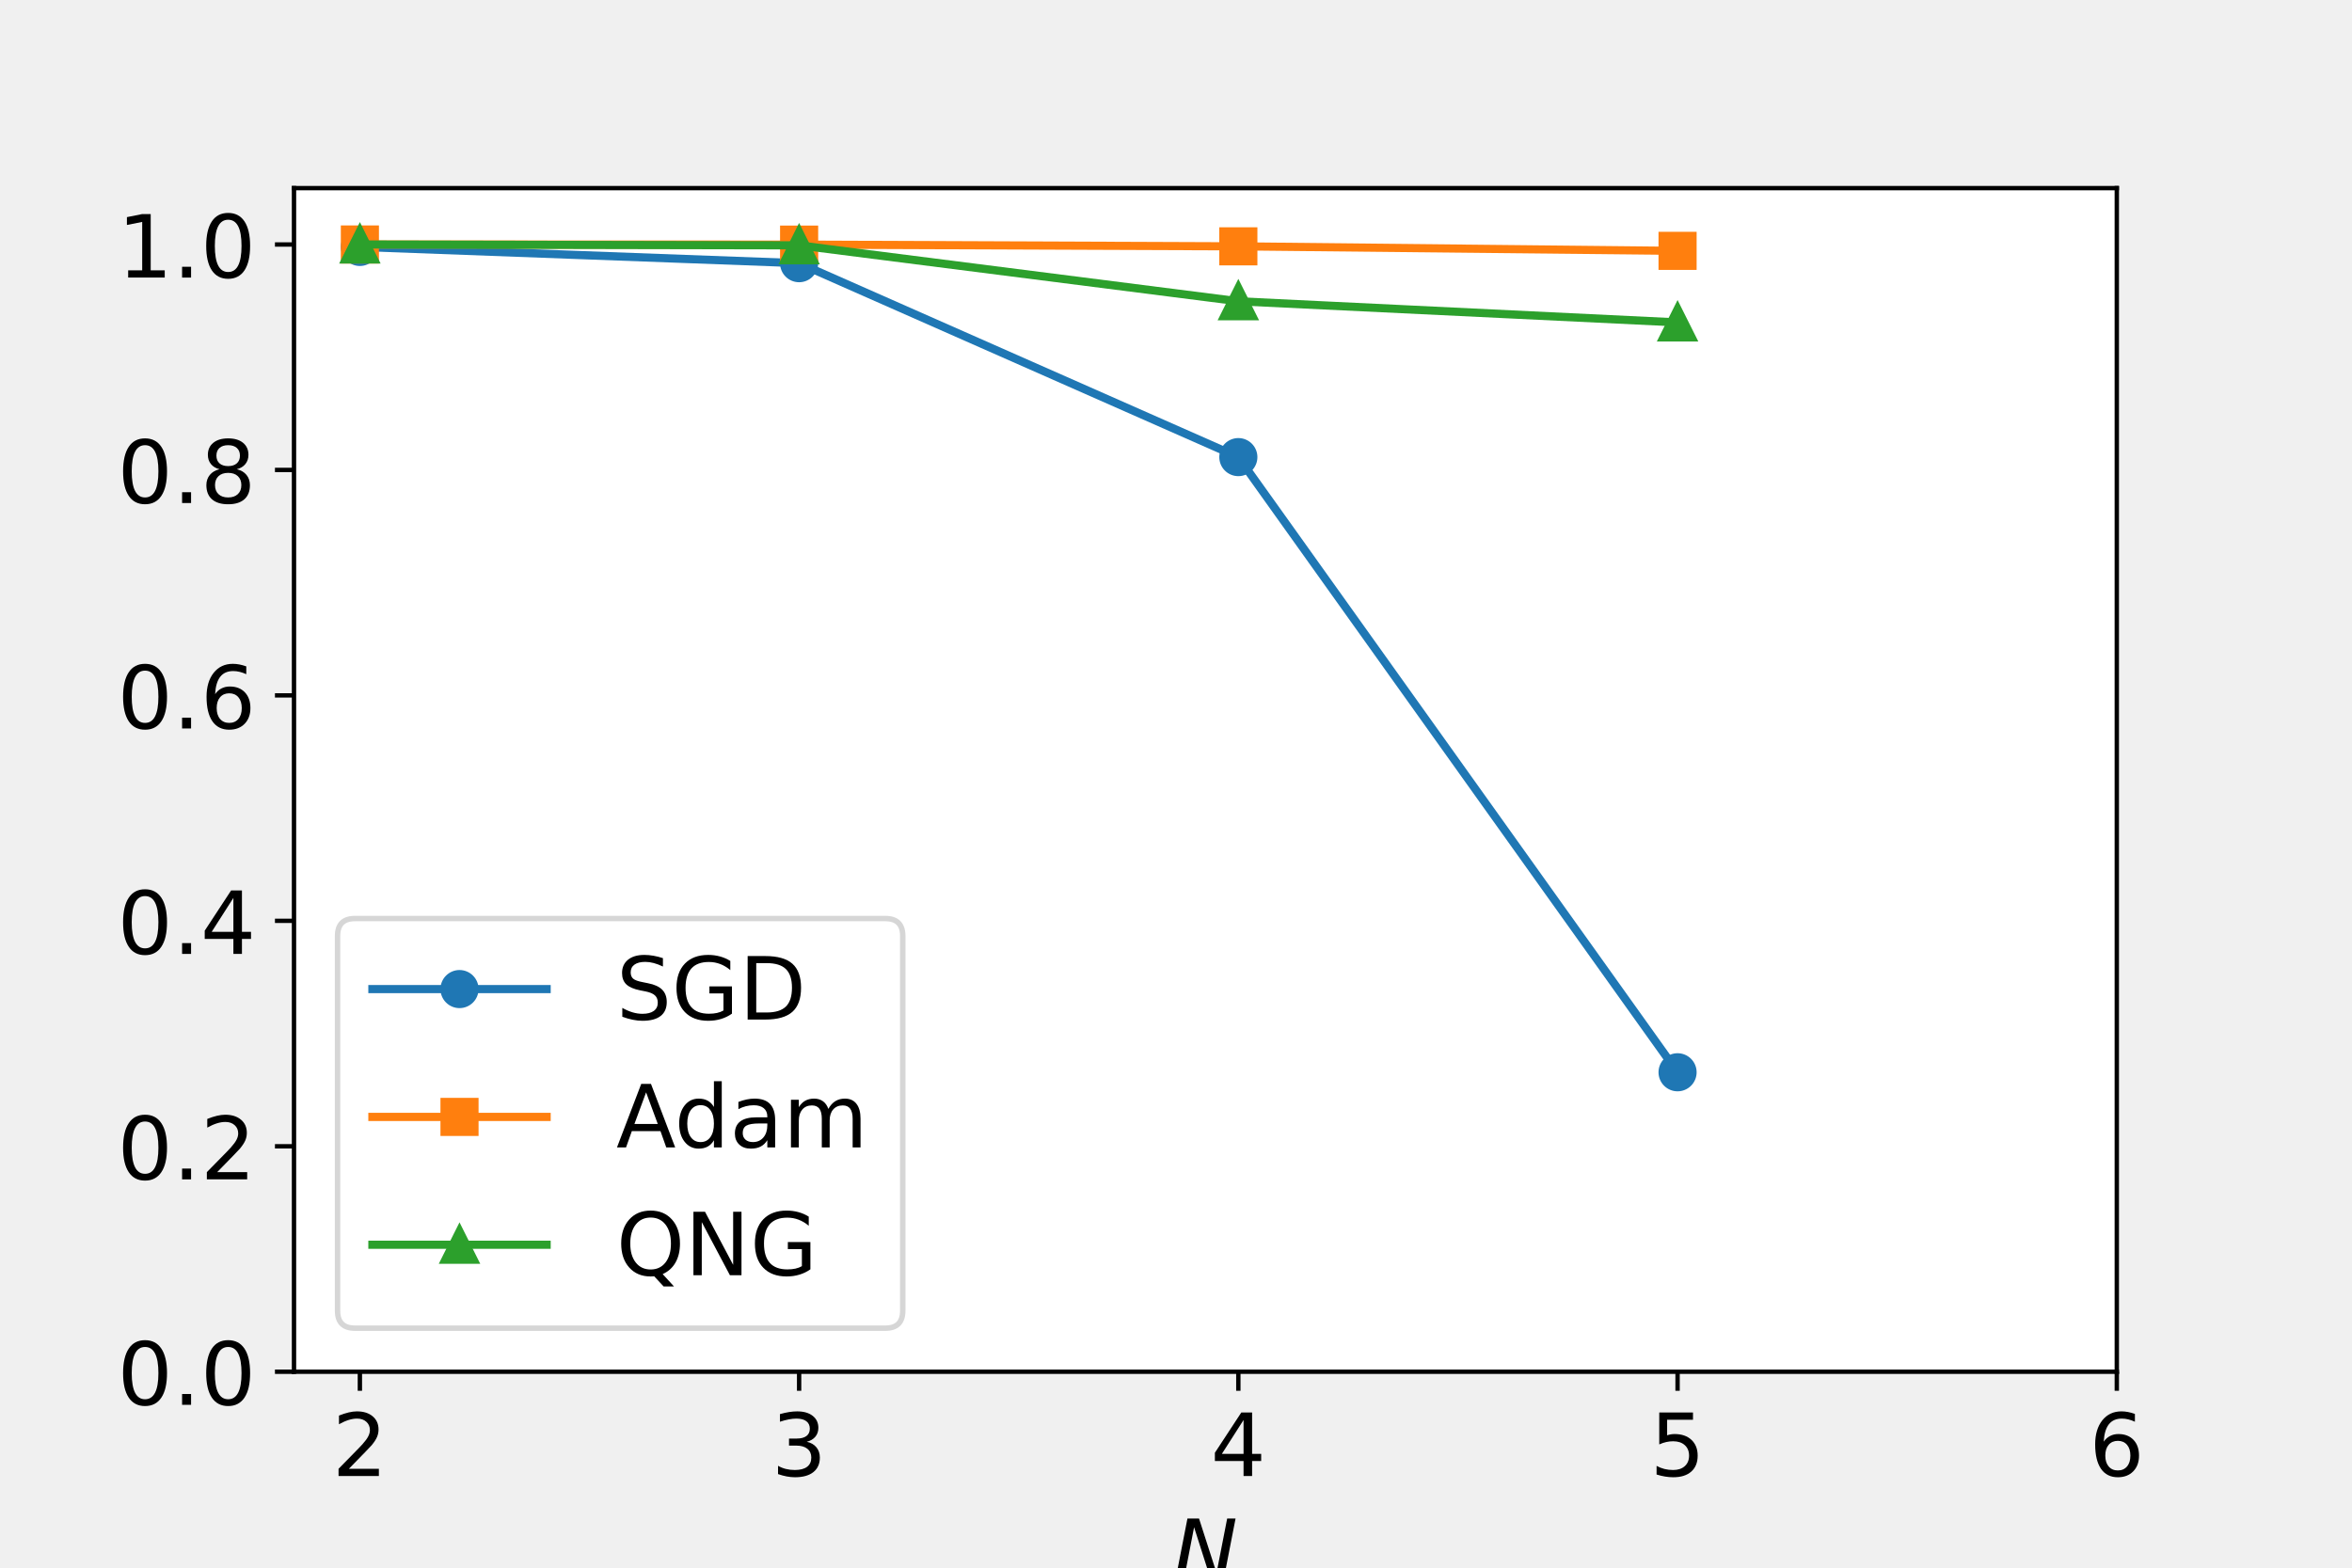
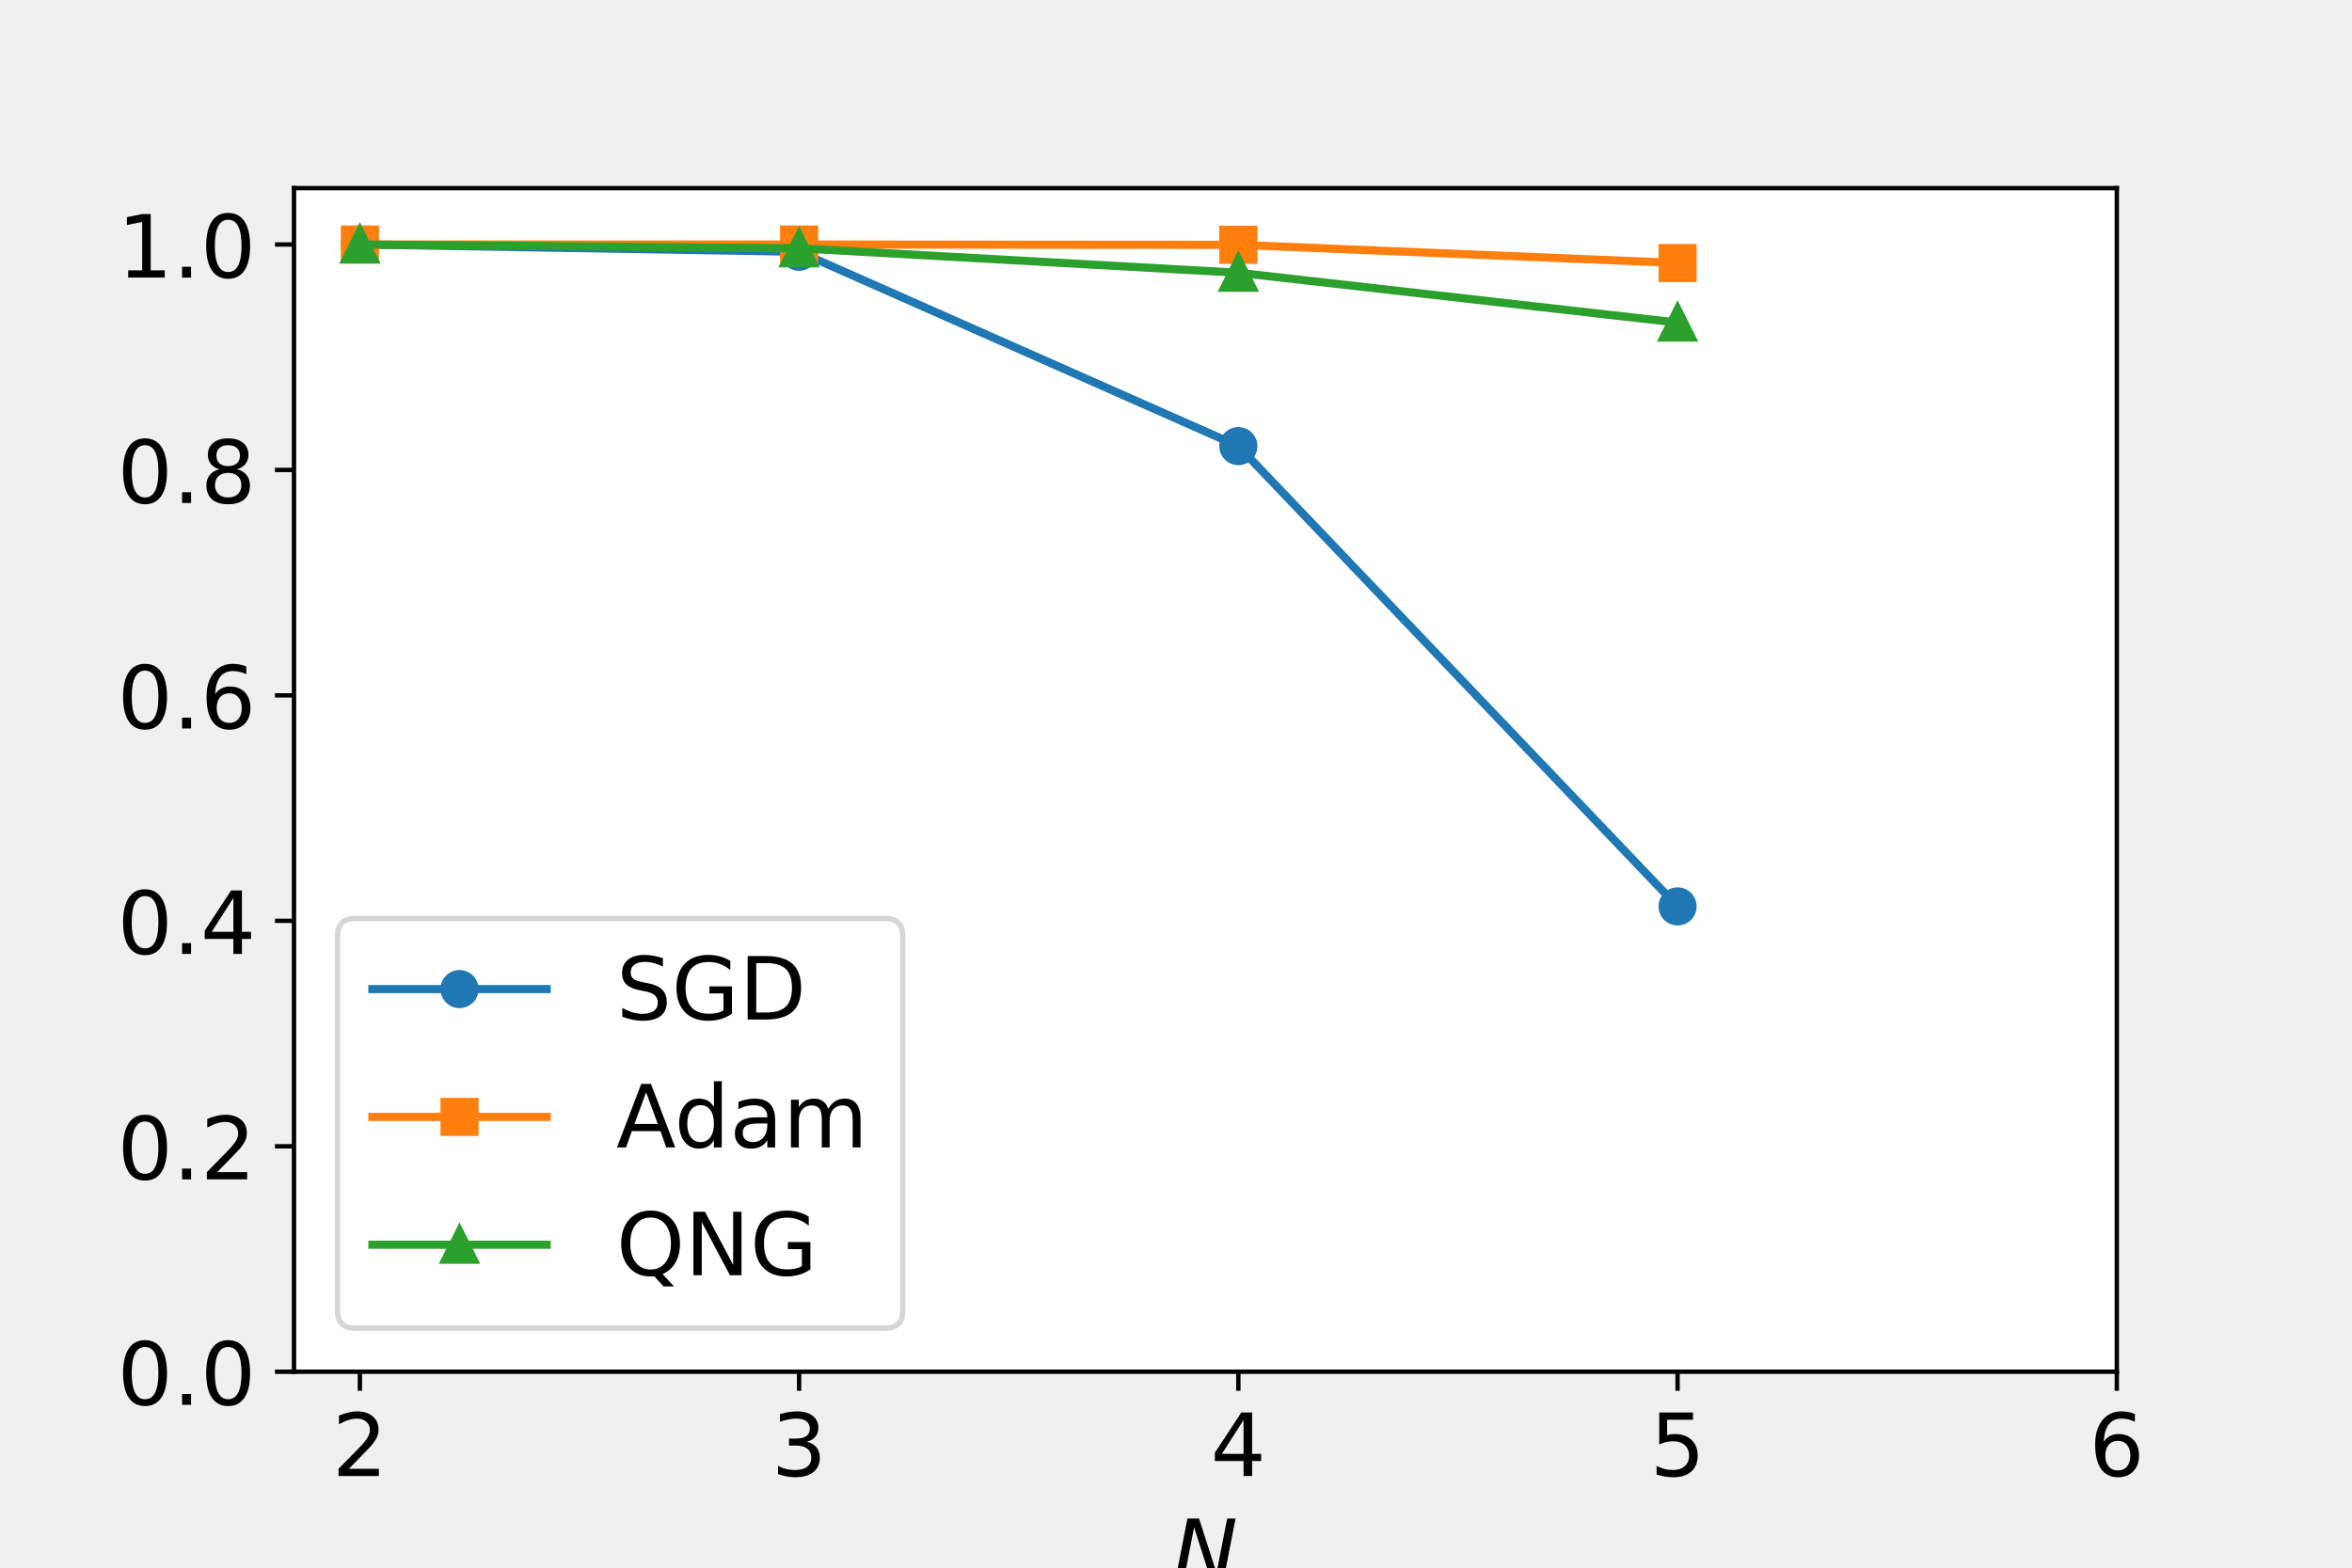
<svg xmlns="http://www.w3.org/2000/svg" xmlns:xlink="http://www.w3.org/1999/xlink" width="432pt" height="288pt" viewBox="0 0 432 288" version="1.1">
  <defs>
    <style type="text/css">*{stroke-linejoin: round; stroke-linecap: butt}</style>
  </defs>
  <g id="figure_1">
    <g id="patch_1">
      <path d="M 0 288  L 432 288  L 432 0  L 0 0  L 0 288  z " style="fill: none" />
    </g>
    <g id="axes_1">
      <g id="patch_2">
        <path d="M 54 252  L 388.8 252  L 388.8 34.56  L 54 34.56  z " style="fill: #ffffff" />
      </g>
      <g id="matplotlib.axis_1">
        <g id="xtick_1">
          <g id="line2d_1">
            <defs>
-               <path id="mb832876f4f" d="M 0 0  L 0 3.5  " style="stroke: #000000; stroke-width: 0.8" />
-             </defs>
-             <g>
-               <use xlink:href="#mb832876f4f" x="66.101" y="252" style="stroke: #000000; stroke-width: 0.8" />
+               <path id="m6c23454f75" d="M 0 0  L 0 3.5  " style="stroke: #000000; stroke-width: 0.8" />
+             </defs>
+             <g>
+               <use xlink:href="#m6c23454f75" x="66.101" y="252" style="stroke: #000000; stroke-width: 0.8" />
            </g>
          </g>
          <g id="text_1">
            <g transform="translate(61.0112 271.1575)scale(0.16 -0.16)">
              <defs>
                <path id="DejaVuSans-32" d="M 1228 531  L 3431 531  L 3431 0  L 469 0  L 469 531  Q 828 903 1448 1529  Q 2069 2156 2228 2338  Q 2531 2678 2651 2914  Q 2772 3150 2772 3378  Q 2772 3750 2511 3984  Q 2250 4219 1831 4219  Q 1534 4219 1204 4116  Q 875 4013 500 3803  L 500 4441  Q 881 4594 1212 4672  Q 1544 4750 1819 4750  Q 2544 4750 2975 4387  Q 3406 4025 3406 3419  Q 3406 3131 3298 2873  Q 3191 2616 2906 2266  Q 2828 2175 2409 1742  Q 1991 1309 1228 531  z " transform="scale(0.015625)" />
              </defs>
              <use xlink:href="#DejaVuSans-32" />
            </g>
          </g>
        </g>
        <g id="xtick_2">
          <g id="line2d_2">
            <g>
-               <use xlink:href="#mb832876f4f" x="146.776" y="252" style="stroke: #000000; stroke-width: 0.8" />
+               <use xlink:href="#m6c23454f75" x="146.776" y="252" style="stroke: #000000; stroke-width: 0.8" />
            </g>
          </g>
          <g id="text_2">
            <g transform="translate(141.6859 271.1575)scale(0.16 -0.16)">
              <defs>
                <path id="DejaVuSans-33" d="M 2597 2516  Q 3050 2419 3304 2112  Q 3559 1806 3559 1356  Q 3559 666 3084 287  Q 2609 -91 1734 -91  Q 1441 -91 1130 -33  Q 819 25 488 141  L 488 750  Q 750 597 1062 519  Q 1375 441 1716 441  Q 2309 441 2620 675  Q 2931 909 2931 1356  Q 2931 1769 2642 2001  Q 2353 2234 1838 2234  L 1294 2234  L 1294 2753  L 1863 2753  Q 2328 2753 2575 2939  Q 2822 3125 2822 3475  Q 2822 3834 2567 4026  Q 2313 4219 1838 4219  Q 1578 4219 1281 4162  Q 984 4106 628 3988  L 628 4550  Q 988 4650 1302 4700  Q 1616 4750 1894 4750  Q 2613 4750 3031 4423  Q 3450 4097 3450 3541  Q 3450 3153 3228 2886  Q 3006 2619 2597 2516  z " transform="scale(0.015625)" />
              </defs>
              <use xlink:href="#DejaVuSans-33" />
            </g>
          </g>
        </g>
        <g id="xtick_3">
          <g id="line2d_3">
            <g>
-               <use xlink:href="#mb832876f4f" x="227.451" y="252" style="stroke: #000000; stroke-width: 0.8" />
+               <use xlink:href="#m6c23454f75" x="227.451" y="252" style="stroke: #000000; stroke-width: 0.8" />
            </g>
          </g>
          <g id="text_3">
            <g transform="translate(222.3606 271.1575)scale(0.16 -0.16)">
              <defs>
                <path id="DejaVuSans-34" d="M 2419 4116  L 825 1625  L 2419 1625  L 2419 4116  z M 2253 4666  L 3047 4666  L 3047 1625  L 3713 1625  L 3713 1100  L 3047 1100  L 3047 0  L 2419 0  L 2419 1100  L 313 1100  L 313 1709  L 2253 4666  z " transform="scale(0.015625)" />
              </defs>
              <use xlink:href="#DejaVuSans-34" />
            </g>
          </g>
        </g>
        <g id="xtick_4">
          <g id="line2d_4">
            <g>
-               <use xlink:href="#mb832876f4f" x="308.125" y="252" style="stroke: #000000; stroke-width: 0.8" />
+               <use xlink:href="#m6c23454f75" x="308.125" y="252" style="stroke: #000000; stroke-width: 0.8" />
            </g>
          </g>
          <g id="text_4">
            <g transform="translate(303.0353 271.1575)scale(0.16 -0.16)">
              <defs>
                <path id="DejaVuSans-35" d="M 691 4666  L 3169 4666  L 3169 4134  L 1269 4134  L 1269 2991  Q 1406 3038 1543 3061  Q 1681 3084 1819 3084  Q 2600 3084 3056 2656  Q 3513 2228 3513 1497  Q 3513 744 3044 326  Q 2575 -91 1722 -91  Q 1428 -91 1123 -41  Q 819 9 494 109  L 494 744  Q 775 591 1075 516  Q 1375 441 1709 441  Q 2250 441 2565 725  Q 2881 1009 2881 1497  Q 2881 1984 2565 2268  Q 2250 2553 1709 2553  Q 1456 2553 1204 2497  Q 953 2441 691 2322  L 691 4666  z " transform="scale(0.015625)" />
              </defs>
              <use xlink:href="#DejaVuSans-35" />
            </g>
          </g>
        </g>
        <g id="xtick_5">
          <g id="line2d_5">
            <g>
-               <use xlink:href="#mb832876f4f" x="388.8" y="252" style="stroke: #000000; stroke-width: 0.8" />
+               <use xlink:href="#m6c23454f75" x="388.8" y="252" style="stroke: #000000; stroke-width: 0.8" />
            </g>
          </g>
          <g id="text_5">
            <g transform="translate(383.71 271.1575)scale(0.16 -0.16)">
              <defs>
                <path id="DejaVuSans-36" d="M 2113 2584  Q 1688 2584 1439 2293  Q 1191 2003 1191 1497  Q 1191 994 1439 701  Q 1688 409 2113 409  Q 2538 409 2786 701  Q 3034 994 3034 1497  Q 3034 2003 2786 2293  Q 2538 2584 2113 2584  z M 3366 4563  L 3366 3988  Q 3128 4100 2886 4159  Q 2644 4219 2406 4219  Q 1781 4219 1451 3797  Q 1122 3375 1075 2522  Q 1259 2794 1537 2939  Q 1816 3084 2150 3084  Q 2853 3084 3261 2657  Q 3669 2231 3669 1497  Q 3669 778 3244 343  Q 2819 -91 2113 -91  Q 1303 -91 875 529  Q 447 1150 447 2328  Q 447 3434 972 4092  Q 1497 4750 2381 4750  Q 2619 4750 2861 4703  Q 3103 4656 3366 4563  z " transform="scale(0.015625)" />
              </defs>
              <use xlink:href="#DejaVuSans-36" />
            </g>
          </g>
        </g>
        <g id="text_6">
          <g transform="translate(215.4 290.6425)scale(0.16 -0.16)">
            <defs>
              <path id="DejaVuSans-Oblique-4e" d="M 1081 4666  L 1931 4666  L 3219 666  L 4000 4666  L 4616 4666  L 3706 0  L 2853 0  L 1569 4025  L 788 0  L 172 0  L 1081 4666  z " transform="scale(0.015625)" />
            </defs>
            <use xlink:href="#DejaVuSans-Oblique-4e" transform="translate(0 0.09375)" />
          </g>
        </g>
      </g>
      <g id="matplotlib.axis_2">
        <g id="ytick_1">
          <g id="line2d_6">
            <defs>
-               <path id="m1a500f97d7" d="M 0 0  L -3.5 0  " style="stroke: #000000; stroke-width: 0.8" />
-             </defs>
-             <g>
-               <use xlink:href="#m1a500f97d7" x="54" y="252" style="stroke: #000000; stroke-width: 0.8" />
+               <path id="m26ae921bd2" d="M 0 0  L -3.5 0  " style="stroke: #000000; stroke-width: 0.8" />
+             </defs>
+             <g>
+               <use xlink:href="#m26ae921bd2" x="54" y="252" style="stroke: #000000; stroke-width: 0.8" />
            </g>
          </g>
          <g id="text_7">
            <g transform="translate(21.555 258.0788)scale(0.16 -0.16)">
              <defs>
                <path id="DejaVuSans-30" d="M 2034 4250  Q 1547 4250 1301 3770  Q 1056 3291 1056 2328  Q 1056 1369 1301 889  Q 1547 409 2034 409  Q 2525 409 2770 889  Q 3016 1369 3016 2328  Q 3016 3291 2770 3770  Q 2525 4250 2034 4250  z M 2034 4750  Q 2819 4750 3233 4129  Q 3647 3509 3647 2328  Q 3647 1150 3233 529  Q 2819 -91 2034 -91  Q 1250 -91 836 529  Q 422 1150 422 2328  Q 422 3509 836 4129  Q 1250 4750 2034 4750  z " transform="scale(0.015625)" />
                <path id="DejaVuSans-2e" d="M 684 794  L 1344 794  L 1344 0  L 684 0  L 684 794  z " transform="scale(0.015625)" />
              </defs>
              <use xlink:href="#DejaVuSans-30" />
              <use xlink:href="#DejaVuSans-2e" x="63.623" />
              <use xlink:href="#DejaVuSans-30" x="95.41" />
            </g>
          </g>
        </g>
        <g id="ytick_2">
          <g id="line2d_7">
            <g>
-               <use xlink:href="#m1a500f97d7" x="54" y="210.583" style="stroke: #000000; stroke-width: 0.8" />
+               <use xlink:href="#m26ae921bd2" x="54" y="210.583" style="stroke: #000000; stroke-width: 0.8" />
            </g>
          </g>
          <g id="text_8">
            <g transform="translate(21.555 216.6616)scale(0.16 -0.16)">
              <use xlink:href="#DejaVuSans-30" />
              <use xlink:href="#DejaVuSans-2e" x="63.623" />
              <use xlink:href="#DejaVuSans-32" x="95.41" />
            </g>
          </g>
        </g>
        <g id="ytick_3">
          <g id="line2d_8">
            <g>
-               <use xlink:href="#m1a500f97d7" x="54" y="169.166" style="stroke: #000000; stroke-width: 0.8" />
+               <use xlink:href="#m26ae921bd2" x="54" y="169.166" style="stroke: #000000; stroke-width: 0.8" />
            </g>
          </g>
          <g id="text_9">
            <g transform="translate(21.555 175.2445)scale(0.16 -0.16)">
              <use xlink:href="#DejaVuSans-30" />
              <use xlink:href="#DejaVuSans-2e" x="63.623" />
              <use xlink:href="#DejaVuSans-34" x="95.41" />
            </g>
          </g>
        </g>
        <g id="ytick_4">
          <g id="line2d_9">
            <g>
-               <use xlink:href="#m1a500f97d7" x="54" y="127.749" style="stroke: #000000; stroke-width: 0.8" />
+               <use xlink:href="#m26ae921bd2" x="54" y="127.749" style="stroke: #000000; stroke-width: 0.8" />
            </g>
          </g>
          <g id="text_10">
            <g transform="translate(21.555 133.8273)scale(0.16 -0.16)">
              <use xlink:href="#DejaVuSans-30" />
              <use xlink:href="#DejaVuSans-2e" x="63.623" />
              <use xlink:href="#DejaVuSans-36" x="95.41" />
            </g>
          </g>
        </g>
        <g id="ytick_5">
          <g id="line2d_10">
            <g>
-               <use xlink:href="#m1a500f97d7" x="54" y="86.331" style="stroke: #000000; stroke-width: 0.8" />
+               <use xlink:href="#m26ae921bd2" x="54" y="86.331" style="stroke: #000000; stroke-width: 0.8" />
            </g>
          </g>
          <g id="text_11">
            <g transform="translate(21.555 92.41018)scale(0.16 -0.16)">
              <defs>
                <path id="DejaVuSans-38" d="M 2034 2216  Q 1584 2216 1326 1975  Q 1069 1734 1069 1313  Q 1069 891 1326 650  Q 1584 409 2034 409  Q 2484 409 2743 651  Q 3003 894 3003 1313  Q 3003 1734 2745 1975  Q 2488 2216 2034 2216  z M 1403 2484  Q 997 2584 770 2862  Q 544 3141 544 3541  Q 544 4100 942 4425  Q 1341 4750 2034 4750  Q 2731 4750 3128 4425  Q 3525 4100 3525 3541  Q 3525 3141 3298 2862  Q 3072 2584 2669 2484  Q 3125 2378 3379 2068  Q 3634 1759 3634 1313  Q 3634 634 3220 271  Q 2806 -91 2034 -91  Q 1263 -91 848 271  Q 434 634 434 1313  Q 434 1759 690 2068  Q 947 2378 1403 2484  z M 1172 3481  Q 1172 3119 1398 2916  Q 1625 2713 2034 2713  Q 2441 2713 2670 2916  Q 2900 3119 2900 3481  Q 2900 3844 2670 4047  Q 2441 4250 2034 4250  Q 1625 4250 1398 4047  Q 1172 3844 1172 3481  z " transform="scale(0.015625)" />
              </defs>
              <use xlink:href="#DejaVuSans-30" />
              <use xlink:href="#DejaVuSans-2e" x="63.623" />
              <use xlink:href="#DejaVuSans-38" x="95.41" />
            </g>
          </g>
        </g>
        <g id="ytick_6">
          <g id="line2d_11">
            <g>
-               <use xlink:href="#m1a500f97d7" x="54" y="44.914" style="stroke: #000000; stroke-width: 0.8" />
+               <use xlink:href="#m26ae921bd2" x="54" y="44.914" style="stroke: #000000; stroke-width: 0.8" />
            </g>
          </g>
          <g id="text_12">
            <g transform="translate(21.555 50.99304)scale(0.16 -0.16)">
              <defs>
                <path id="DejaVuSans-31" d="M 794 531  L 1825 531  L 1825 4091  L 703 3866  L 703 4441  L 1819 4666  L 2450 4666  L 2450 531  L 3481 531  L 3481 0  L 794 0  L 794 531  z " transform="scale(0.015625)" />
              </defs>
              <use xlink:href="#DejaVuSans-31" />
              <use xlink:href="#DejaVuSans-2e" x="63.623" />
              <use xlink:href="#DejaVuSans-30" x="95.41" />
            </g>
          </g>
        </g>
      </g>
      <g id="line2d_12">
-         <path d="M 66.101 45.363  L 146.776 48.35  L 227.451 83.976  L 308.125 196.987  " clip-path="url(#pfd4b20dcc4)" style="fill: none; stroke: #1f77b4; stroke-width: 1.5; stroke-linecap: square" />
+         <path d="M 66.101 44.916  L 146.776 46.251  L 227.451 81.958  L 308.125 166.516  " clip-path="url(#p73c411e02b)" style="fill: none; stroke: #1f77b4; stroke-width: 1.5; stroke-linecap: square" />
        <defs>
-           <path id="mf0158e6db4" d="M 0 3  C 0.796 3 1.559 2.684 2.121 2.121  C 2.684 1.559 3 0.796 3 0  C 3 -0.796 2.684 -1.559 2.121 -2.121  C 1.559 -2.684 0.796 -3 0 -3  C -0.796 -3 -1.559 -2.684 -2.121 -2.121  C -2.684 -1.559 -3 -0.796 -3 0  C -3 0.796 -2.684 1.559 -2.121 2.121  C -1.559 2.684 -0.796 3 0 3  z " style="stroke: #1f77b4" />
+           <path id="mb43145829c" d="M 0 3  C 0.796 3 1.559 2.684 2.121 2.121  C 2.684 1.559 3 0.796 3 0  C 3 -0.796 2.684 -1.559 2.121 -2.121  C 1.559 -2.684 0.796 -3 0 -3  C -0.796 -3 -1.559 -2.684 -2.121 -2.121  C -2.684 -1.559 -3 -0.796 -3 0  C -3 0.796 -2.684 1.559 -2.121 2.121  C -1.559 2.684 -0.796 3 0 3  z " style="stroke: #1f77b4" />
        </defs>
-         <g clip-path="url(#pfd4b20dcc4)">
-           <use xlink:href="#mf0158e6db4" x="66.101" y="45.363" style="fill: #1f77b4; stroke: #1f77b4" />
-           <use xlink:href="#mf0158e6db4" x="146.776" y="48.35" style="fill: #1f77b4; stroke: #1f77b4" />
-           <use xlink:href="#mf0158e6db4" x="227.451" y="83.976" style="fill: #1f77b4; stroke: #1f77b4" />
-           <use xlink:href="#mf0158e6db4" x="308.125" y="196.987" style="fill: #1f77b4; stroke: #1f77b4" />
+         <g clip-path="url(#p73c411e02b)">
+           <use xlink:href="#mb43145829c" x="66.101" y="44.916" style="fill: #1f77b4; stroke: #1f77b4" />
+           <use xlink:href="#mb43145829c" x="146.776" y="46.251" style="fill: #1f77b4; stroke: #1f77b4" />
+           <use xlink:href="#mb43145829c" x="227.451" y="81.958" style="fill: #1f77b4; stroke: #1f77b4" />
+           <use xlink:href="#mb43145829c" x="308.125" y="166.516" style="fill: #1f77b4; stroke: #1f77b4" />
        </g>
      </g>
      <g id="line2d_13">
-         <path d="M 66.101 44.914  L 146.776 44.939  L 227.451 45.254  L 308.125 46.084  " clip-path="url(#pfd4b20dcc4)" style="fill: none; stroke: #ff7f0e; stroke-width: 1.5; stroke-linecap: square" />
+         <path d="M 66.101 44.914  L 146.776 44.924  L 227.451 44.975  L 308.125 48.318  " clip-path="url(#p73c411e02b)" style="fill: none; stroke: #ff7f0e; stroke-width: 1.5; stroke-linecap: square" />
        <defs>
-           <path id="ma45e039963" d="M -3 3  L 3 3  L 3 -3  L -3 -3  z " style="stroke: #ff7f0e; stroke-linejoin: miter" />
+           <path id="mc28d6c1d78" d="M -3 3  L 3 3  L 3 -3  L -3 -3  z " style="stroke: #ff7f0e; stroke-linejoin: miter" />
        </defs>
-         <g clip-path="url(#pfd4b20dcc4)">
-           <use xlink:href="#ma45e039963" x="66.101" y="44.914" style="fill: #ff7f0e; stroke: #ff7f0e; stroke-linejoin: miter" />
-           <use xlink:href="#ma45e039963" x="146.776" y="44.939" style="fill: #ff7f0e; stroke: #ff7f0e; stroke-linejoin: miter" />
-           <use xlink:href="#ma45e039963" x="227.451" y="45.254" style="fill: #ff7f0e; stroke: #ff7f0e; stroke-linejoin: miter" />
-           <use xlink:href="#ma45e039963" x="308.125" y="46.084" style="fill: #ff7f0e; stroke: #ff7f0e; stroke-linejoin: miter" />
+         <g clip-path="url(#p73c411e02b)">
+           <use xlink:href="#mc28d6c1d78" x="66.101" y="44.914" style="fill: #ff7f0e; stroke: #ff7f0e; stroke-linejoin: miter" />
+           <use xlink:href="#mc28d6c1d78" x="146.776" y="44.924" style="fill: #ff7f0e; stroke: #ff7f0e; stroke-linejoin: miter" />
+           <use xlink:href="#mc28d6c1d78" x="227.451" y="44.975" style="fill: #ff7f0e; stroke: #ff7f0e; stroke-linejoin: miter" />
+           <use xlink:href="#mc28d6c1d78" x="308.125" y="48.318" style="fill: #ff7f0e; stroke: #ff7f0e; stroke-linejoin: miter" />
        </g>
      </g>
      <g id="line2d_14">
-         <path d="M 66.101 44.914  L 146.776 45.071  L 227.451 55.348  L 308.125 59.233  " clip-path="url(#pfd4b20dcc4)" style="fill: none; stroke: #2ca02c; stroke-width: 1.5; stroke-linecap: square" />
+         <path d="M 66.101 44.914  L 146.776 45.616  L 227.451 50.111  L 308.125 59.262  " clip-path="url(#p73c411e02b)" style="fill: none; stroke: #2ca02c; stroke-width: 1.5; stroke-linecap: square" />
        <defs>
-           <path id="m8da56571d0" d="M 0 -3  L -3 3  L 3 3  z " style="stroke: #2ca02c; stroke-linejoin: miter" />
+           <path id="m046ff1dc71" d="M 0 -3  L -3 3  L 3 3  z " style="stroke: #2ca02c; stroke-linejoin: miter" />
        </defs>
-         <g clip-path="url(#pfd4b20dcc4)">
-           <use xlink:href="#m8da56571d0" x="66.101" y="44.914" style="fill: #2ca02c; stroke: #2ca02c; stroke-linejoin: miter" />
-           <use xlink:href="#m8da56571d0" x="146.776" y="45.071" style="fill: #2ca02c; stroke: #2ca02c; stroke-linejoin: miter" />
-           <use xlink:href="#m8da56571d0" x="227.451" y="55.348" style="fill: #2ca02c; stroke: #2ca02c; stroke-linejoin: miter" />
-           <use xlink:href="#m8da56571d0" x="308.125" y="59.233" style="fill: #2ca02c; stroke: #2ca02c; stroke-linejoin: miter" />
+         <g clip-path="url(#p73c411e02b)">
+           <use xlink:href="#m046ff1dc71" x="66.101" y="44.914" style="fill: #2ca02c; stroke: #2ca02c; stroke-linejoin: miter" />
+           <use xlink:href="#m046ff1dc71" x="146.776" y="45.616" style="fill: #2ca02c; stroke: #2ca02c; stroke-linejoin: miter" />
+           <use xlink:href="#m046ff1dc71" x="227.451" y="50.111" style="fill: #2ca02c; stroke: #2ca02c; stroke-linejoin: miter" />
+           <use xlink:href="#m046ff1dc71" x="308.125" y="59.262" style="fill: #2ca02c; stroke: #2ca02c; stroke-linejoin: miter" />
        </g>
      </g>
      <g id="patch_3">
        <path d="M 54 252  L 54 34.56  " style="fill: none; stroke: #000000; stroke-width: 0.8; stroke-linejoin: miter; stroke-linecap: square" />
      </g>
      <g id="patch_4">
        <path d="M 388.8 252  L 388.8 34.56  " style="fill: none; stroke: #000000; stroke-width: 0.8; stroke-linejoin: miter; stroke-linecap: square" />
      </g>
      <g id="patch_5">
        <path d="M 54 252  L 388.8 252  " style="fill: none; stroke: #000000; stroke-width: 0.8; stroke-linejoin: miter; stroke-linecap: square" />
      </g>
      <g id="patch_6">
        <path d="M 54 34.56  L 388.8 34.56  " style="fill: none; stroke: #000000; stroke-width: 0.8; stroke-linejoin: miter; stroke-linecap: square" />
      </g>
      <g id="legend_1">
        <g id="patch_7">
          <path d="M 65.2 244  L 162.613 244  Q 165.812 244 165.812 240.8  L 165.812 171.945  Q 165.812 168.745 162.613 168.745  L 65.2 168.745  Q 62 168.745 62 171.945  L 62 240.8  Q 62 244 65.2 244  z " style="fill: #ffffff; opacity: 0.8; stroke: #cccccc; stroke-linejoin: miter" />
        </g>
        <g id="line2d_15">
          <path d="M 68.4 181.702  L 84.4 181.702  L 100.4 181.702  " style="fill: none; stroke: #1f77b4; stroke-width: 1.5; stroke-linecap: square" />
          <g>
-             <use xlink:href="#mf0158e6db4" x="84.4" y="181.702" style="fill: #1f77b4; stroke: #1f77b4" />
+             <use xlink:href="#mb43145829c" x="84.4" y="181.702" style="fill: #1f77b4; stroke: #1f77b4" />
          </g>
        </g>
        <g id="text_13">
          <g transform="translate(113.2 187.3025)scale(0.16 -0.16)">
            <defs>
              <path id="DejaVuSans-53" d="M 3425 4513  L 3425 3897  Q 3066 4069 2747 4153  Q 2428 4238 2131 4238  Q 1616 4238 1336 4038  Q 1056 3838 1056 3469  Q 1056 3159 1242 3001  Q 1428 2844 1947 2747  L 2328 2669  Q 3034 2534 3370 2195  Q 3706 1856 3706 1288  Q 3706 609 3251 259  Q 2797 -91 1919 -91  Q 1588 -91 1214 -16  Q 841 59 441 206  L 441 856  Q 825 641 1194 531  Q 1563 422 1919 422  Q 2459 422 2753 634  Q 3047 847 3047 1241  Q 3047 1584 2836 1778  Q 2625 1972 2144 2069  L 1759 2144  Q 1053 2284 737 2584  Q 422 2884 422 3419  Q 422 4038 858 4394  Q 1294 4750 2059 4750  Q 2388 4750 2728 4690  Q 3069 4631 3425 4513  z " transform="scale(0.015625)" />
              <path id="DejaVuSans-47" d="M 3809 666  L 3809 1919  L 2778 1919  L 2778 2438  L 4434 2438  L 4434 434  Q 4069 175 3628 42  Q 3188 -91 2688 -91  Q 1594 -91 976 548  Q 359 1188 359 2328  Q 359 3472 976 4111  Q 1594 4750 2688 4750  Q 3144 4750 3555 4637  Q 3966 4525 4313 4306  L 4313 3634  Q 3963 3931 3569 4081  Q 3175 4231 2741 4231  Q 1884 4231 1454 3753  Q 1025 3275 1025 2328  Q 1025 1384 1454 906  Q 1884 428 2741 428  Q 3075 428 3337 486  Q 3600 544 3809 666  z " transform="scale(0.015625)" />
              <path id="DejaVuSans-44" d="M 1259 4147  L 1259 519  L 2022 519  Q 2988 519 3436 956  Q 3884 1394 3884 2338  Q 3884 3275 3436 3711  Q 2988 4147 2022 4147  L 1259 4147  z M 628 4666  L 1925 4666  Q 3281 4666 3915 4102  Q 4550 3538 4550 2338  Q 4550 1131 3912 565  Q 3275 0 1925 0  L 628 0  L 628 4666  z " transform="scale(0.015625)" />
            </defs>
            <use xlink:href="#DejaVuSans-53" />
            <use xlink:href="#DejaVuSans-47" x="63.477" />
            <use xlink:href="#DejaVuSans-44" x="140.967" />
          </g>
        </g>
        <g id="line2d_16">
          <path d="M 68.4 205.188  L 84.4 205.188  L 100.4 205.188  " style="fill: none; stroke: #ff7f0e; stroke-width: 1.5; stroke-linecap: square" />
          <g>
-             <use xlink:href="#ma45e039963" x="84.4" y="205.188" style="fill: #ff7f0e; stroke: #ff7f0e; stroke-linejoin: miter" />
+             <use xlink:href="#mc28d6c1d78" x="84.4" y="205.188" style="fill: #ff7f0e; stroke: #ff7f0e; stroke-linejoin: miter" />
          </g>
        </g>
        <g id="text_14">
          <g transform="translate(113.2 210.7875)scale(0.16 -0.16)">
            <defs>
              <path id="DejaVuSans-41" d="M 2188 4044  L 1331 1722  L 3047 1722  L 2188 4044  z M 1831 4666  L 2547 4666  L 4325 0  L 3669 0  L 3244 1197  L 1141 1197  L 716 0  L 50 0  L 1831 4666  z " transform="scale(0.015625)" />
              <path id="DejaVuSans-64" d="M 2906 2969  L 2906 4863  L 3481 4863  L 3481 0  L 2906 0  L 2906 525  Q 2725 213 2448 61  Q 2172 -91 1784 -91  Q 1150 -91 751 415  Q 353 922 353 1747  Q 353 2572 751 3078  Q 1150 3584 1784 3584  Q 2172 3584 2448 3432  Q 2725 3281 2906 2969  z M 947 1747  Q 947 1113 1208 752  Q 1469 391 1925 391  Q 2381 391 2643 752  Q 2906 1113 2906 1747  Q 2906 2381 2643 2742  Q 2381 3103 1925 3103  Q 1469 3103 1208 2742  Q 947 2381 947 1747  z " transform="scale(0.015625)" />
              <path id="DejaVuSans-61" d="M 2194 1759  Q 1497 1759 1228 1600  Q 959 1441 959 1056  Q 959 750 1161 570  Q 1363 391 1709 391  Q 2188 391 2477 730  Q 2766 1069 2766 1631  L 2766 1759  L 2194 1759  z M 3341 1997  L 3341 0  L 2766 0  L 2766 531  Q 2569 213 2275 61  Q 1981 -91 1556 -91  Q 1019 -91 701 211  Q 384 513 384 1019  Q 384 1609 779 1909  Q 1175 2209 1959 2209  L 2766 2209  L 2766 2266  Q 2766 2663 2505 2880  Q 2244 3097 1772 3097  Q 1472 3097 1187 3025  Q 903 2953 641 2809  L 641 3341  Q 956 3463 1253 3523  Q 1550 3584 1831 3584  Q 2591 3584 2966 3190  Q 3341 2797 3341 1997  z " transform="scale(0.015625)" />
              <path id="DejaVuSans-6d" d="M 3328 2828  Q 3544 3216 3844 3400  Q 4144 3584 4550 3584  Q 5097 3584 5394 3201  Q 5691 2819 5691 2113  L 5691 0  L 5113 0  L 5113 2094  Q 5113 2597 4934 2840  Q 4756 3084 4391 3084  Q 3944 3084 3684 2787  Q 3425 2491 3425 1978  L 3425 0  L 2847 0  L 2847 2094  Q 2847 2600 2669 2842  Q 2491 3084 2119 3084  Q 1678 3084 1418 2786  Q 1159 2488 1159 1978  L 1159 0  L 581 0  L 581 3500  L 1159 3500  L 1159 2956  Q 1356 3278 1631 3431  Q 1906 3584 2284 3584  Q 2666 3584 2933 3390  Q 3200 3197 3328 2828  z " transform="scale(0.015625)" />
            </defs>
            <use xlink:href="#DejaVuSans-41" />
            <use xlink:href="#DejaVuSans-64" x="66.658" />
            <use xlink:href="#DejaVuSans-61" x="130.135" />
            <use xlink:href="#DejaVuSans-6d" x="191.414" />
          </g>
        </g>
        <g id="line2d_17">
          <path d="M 68.4 228.673  L 84.4 228.673  L 100.4 228.673  " style="fill: none; stroke: #2ca02c; stroke-width: 1.5; stroke-linecap: square" />
          <g>
-             <use xlink:href="#m8da56571d0" x="84.4" y="228.673" style="fill: #2ca02c; stroke: #2ca02c; stroke-linejoin: miter" />
+             <use xlink:href="#m046ff1dc71" x="84.4" y="228.673" style="fill: #2ca02c; stroke: #2ca02c; stroke-linejoin: miter" />
          </g>
        </g>
        <g id="text_15">
          <g transform="translate(113.2 234.2725)scale(0.16 -0.16)">
            <defs>
              <path id="DejaVuSans-51" d="M 2522 4238  Q 1834 4238 1429 3725  Q 1025 3213 1025 2328  Q 1025 1447 1429 934  Q 1834 422 2522 422  Q 3209 422 3611 934  Q 4013 1447 4013 2328  Q 4013 3213 3611 3725  Q 3209 4238 2522 4238  z M 3406 84  L 4238 -825  L 3475 -825  L 2784 -78  Q 2681 -84 2626 -87  Q 2572 -91 2522 -91  Q 1538 -91 948 567  Q 359 1225 359 2328  Q 359 3434 948 4092  Q 1538 4750 2522 4750  Q 3503 4750 4090 4092  Q 4678 3434 4678 2328  Q 4678 1516 4351 937  Q 4025 359 3406 84  z " transform="scale(0.015625)" />
              <path id="DejaVuSans-4e" d="M 628 4666  L 1478 4666  L 3547 763  L 3547 4666  L 4159 4666  L 4159 0  L 3309 0  L 1241 3903  L 1241 0  L 628 0  L 628 4666  z " transform="scale(0.015625)" />
            </defs>
            <use xlink:href="#DejaVuSans-51" />
            <use xlink:href="#DejaVuSans-4e" x="78.711" />
            <use xlink:href="#DejaVuSans-47" x="153.516" />
          </g>
        </g>
      </g>
    </g>
  </g>
  <defs>
-     <clipPath id="pfd4b20dcc4">
+     <clipPath id="p73c411e02b">
      <rect x="54" y="34.56" width="334.8" height="217.44" />
    </clipPath>
  </defs>
</svg>
